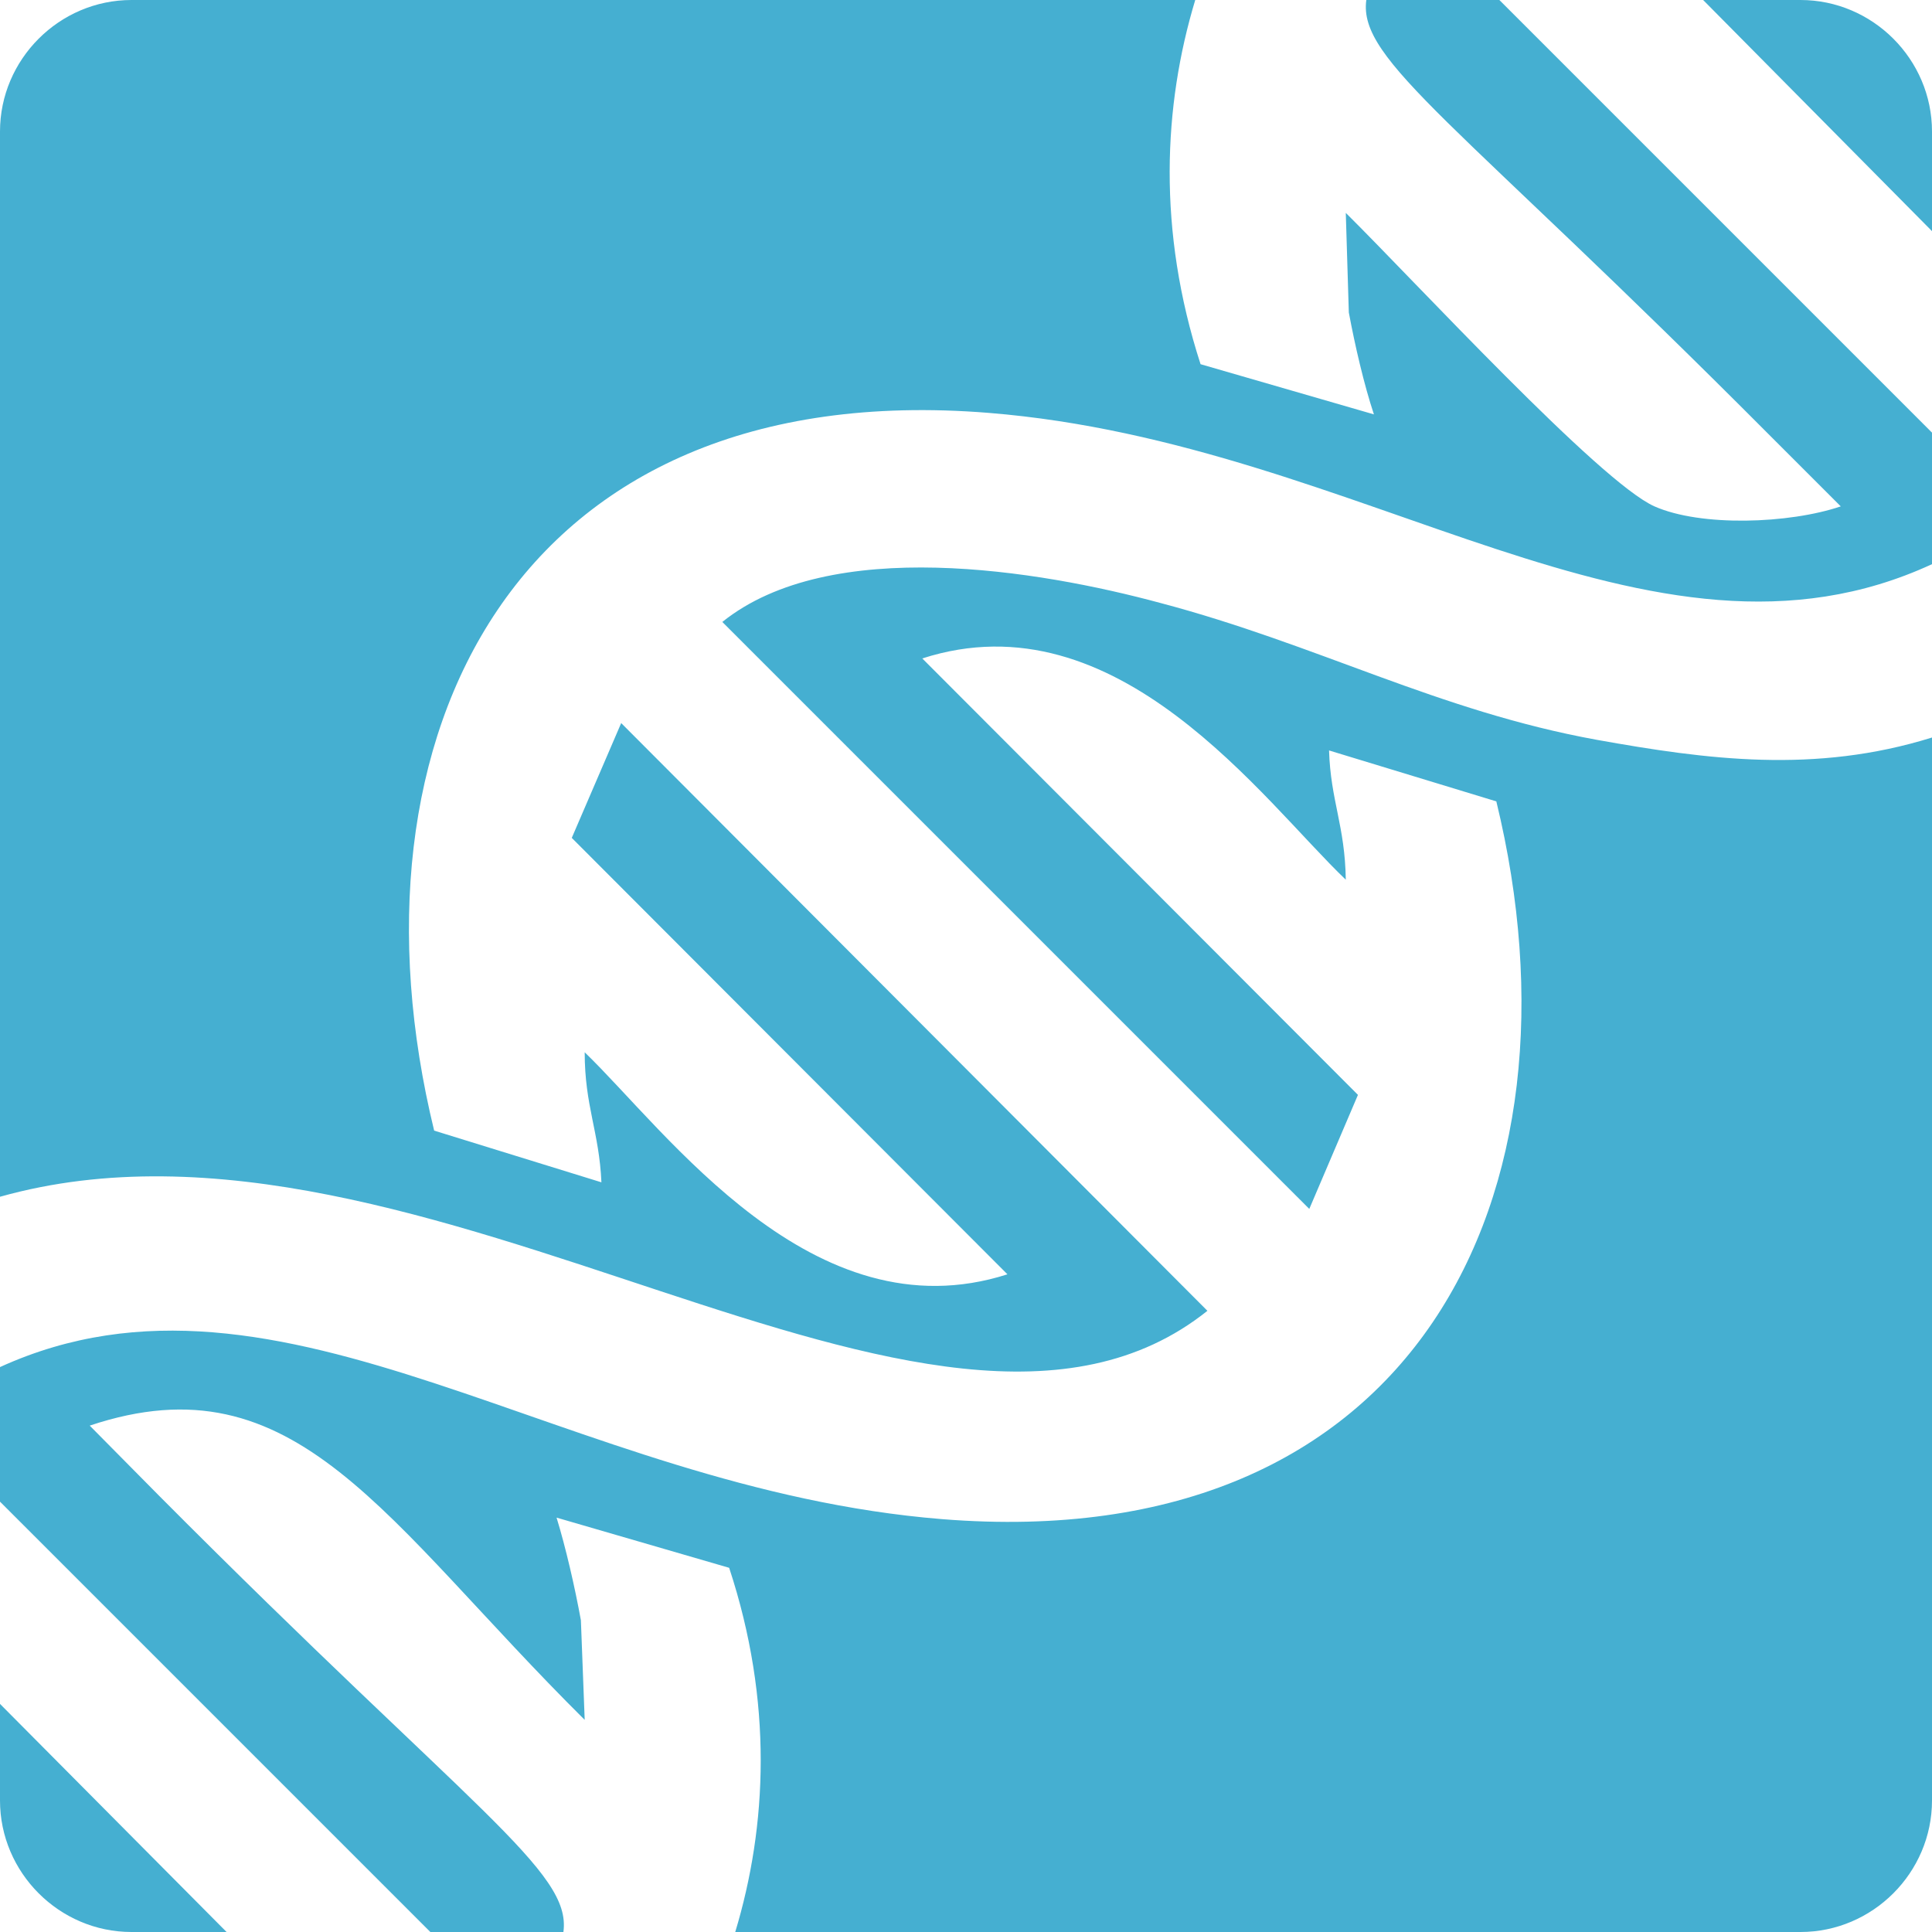
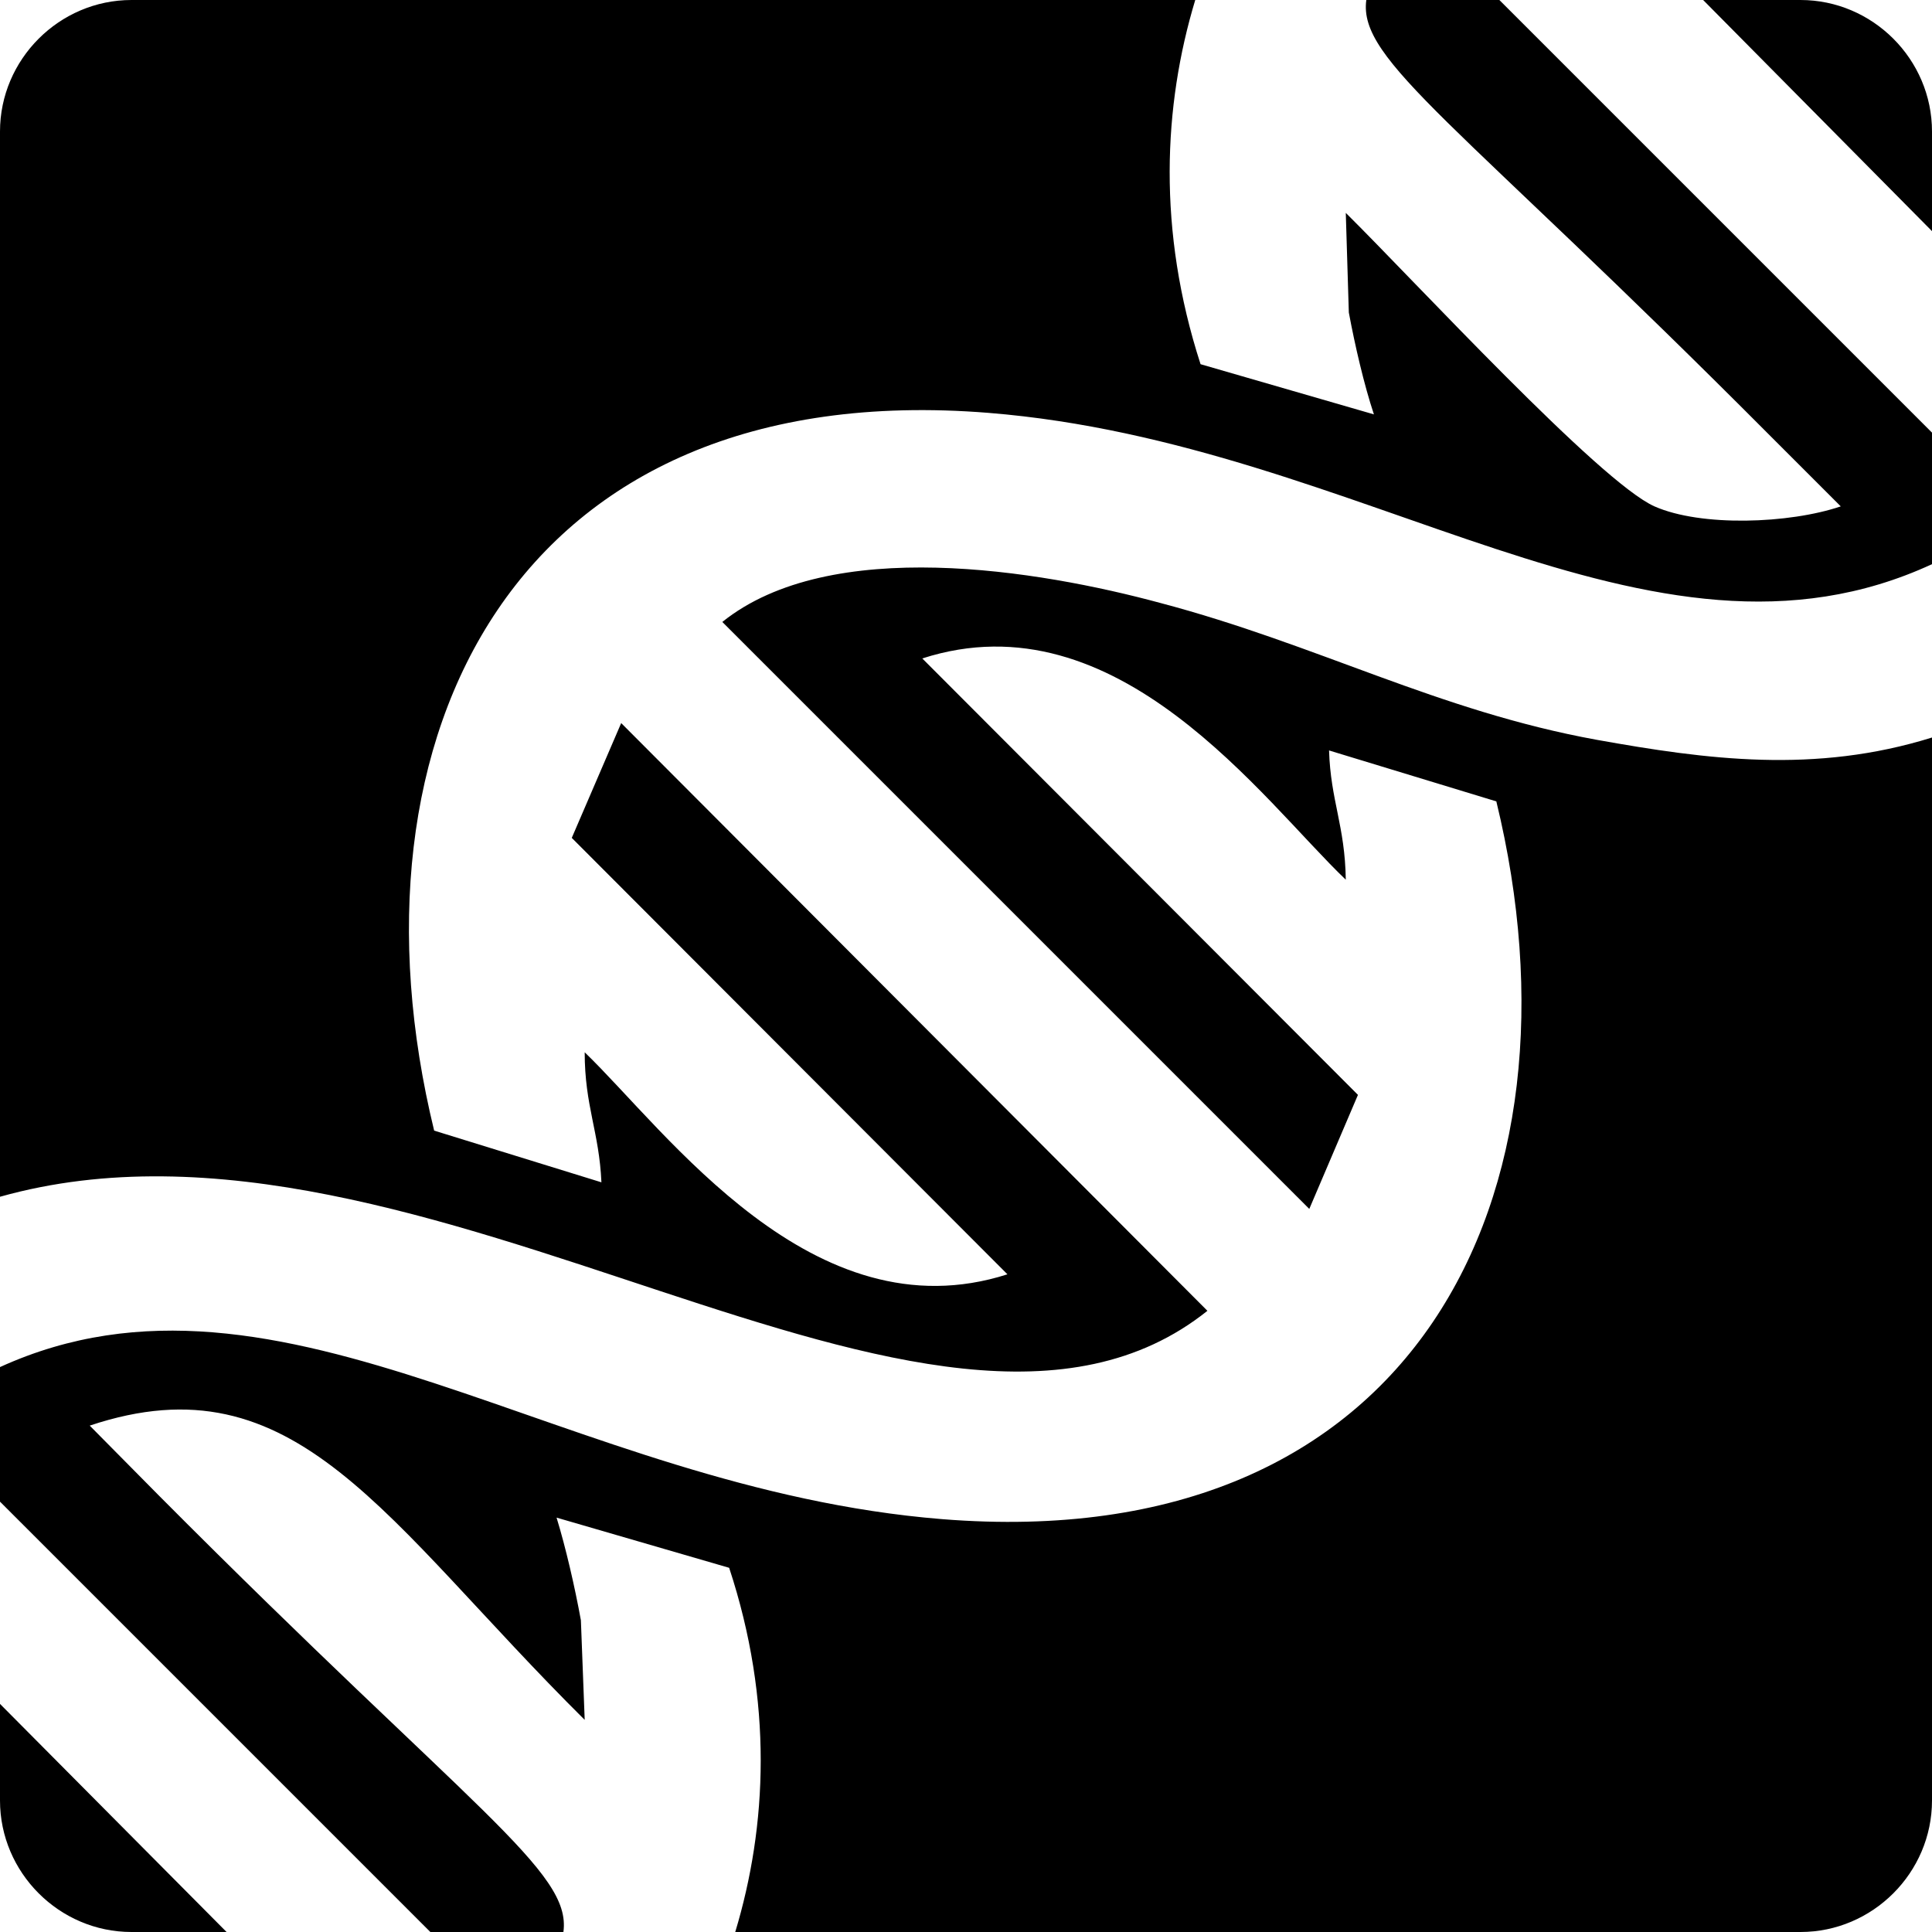
- <svg xmlns="http://www.w3.org/2000/svg" xml:space="preserve" width="2.31in" height="2.31in" version="1.1" style="shape-rendering:geometricPrecision; text-rendering:geometricPrecision; image-rendering:optimizeQuality; fill-rule:evenodd; clip-rule:evenodd" viewBox="0 0 2541 2541">
-   <g id="Layer_x0020_1">
-     <path fill="#45AFD1" d="M173 0l1399 0c-42,139 -50,303 7,479l228 66c-13,-39 -25,-91 -33,-134l-4 -131c91,90 334,354 406,386 61,27 177,23 245,0l-92 -92c-413,-415 -543,-494 -532,-574l175 0 569 569 0 173c-372,172 -744,-159 -1241,-199 -624,-50 -855,427 -729,944l220 68c-3,-67 -22,-100 -22,-171 108,104 300,374 556,292l-573 -574 65 -151 771 773c-360,288 -1029,-307 -1588,-150l0 -1401c0,-95 78,-173 173,-173zm2067 0l128 0c95,0 173,78 173,173l0 131 -301 -304zm301 970l0 1398c0,95 -78,173 -173,173l-1401 0c42,-139 50,-303 -8,-479l-227 -66c12,39 24,91 32,135l5 131c-264,-262 -379,-478 -651,-387l92 93c413,415 542,493 531,573l-175 0 -566 -566 0 -177c371,-169 743,160 1239,200 623,50 855,-426 729,-944l-220 -67c2,66 21,99 22,170 -109,-104 -300,-374 -557,-291l573 574 -64 150 -772 -772c142,-114 417,-68 576,-25 208,55 365,142 574,180 145,26 287,45 441,-3zm-2243 1571l-125 0c-95,0 -173,-78 -173,-173l0 -127 298 300z" />
-   </g>
+ <svg xmlns="http://www.w3.org/2000/svg" xml:space="preserve" width="24" height="24" style="shape-rendering:geometricPrecision;text-rendering:geometricPrecision;image-rendering:optimizeQuality;fill-rule:evenodd;clip-rule:evenodd" viewBox="0 0 2541 2541">
+   <path fill="currentColor" d="M173 0h1399c-42 139-50 303 7 479l228 66c-13-39-25-91-33-134l-4-131c91 90 334 354 406 386 61 27 177 23 245 0l-92-92C1916 159 1786 80 1797 0h175l569 569v173c-372 172-744-159-1241-199-624-50-855 427-729 944l220 68c-3-67-22-100-22-171 108 104 300 374 556 292l-573-574 65-151 771 773C1228 2012 559 1417 0 1574V173C0 78 78 0 173 0zm2067 0h128c95 0 173 78 173 173v131L2240 0zm301 970v1398c0 95-78 173-173 173H967c42-139 50-303-8-479l-227-66c12 39 24 91 32 135l5 131c-264-262-379-478-651-387l92 93c413 415 542 493 531 573H566L0 1975v-177c371-169 743 160 1239 200 623 50 855-426 729-944l-220-67c2 66 21 99 22 170-109-104-300-374-557-291l573 574-64 150-772-772c142-114 417-68 576-25 208 55 365 142 574 180 145 26 287 45 441-3zM298 2541H173c-95 0-173-78-173-173v-127l298 300z" />
</svg>
